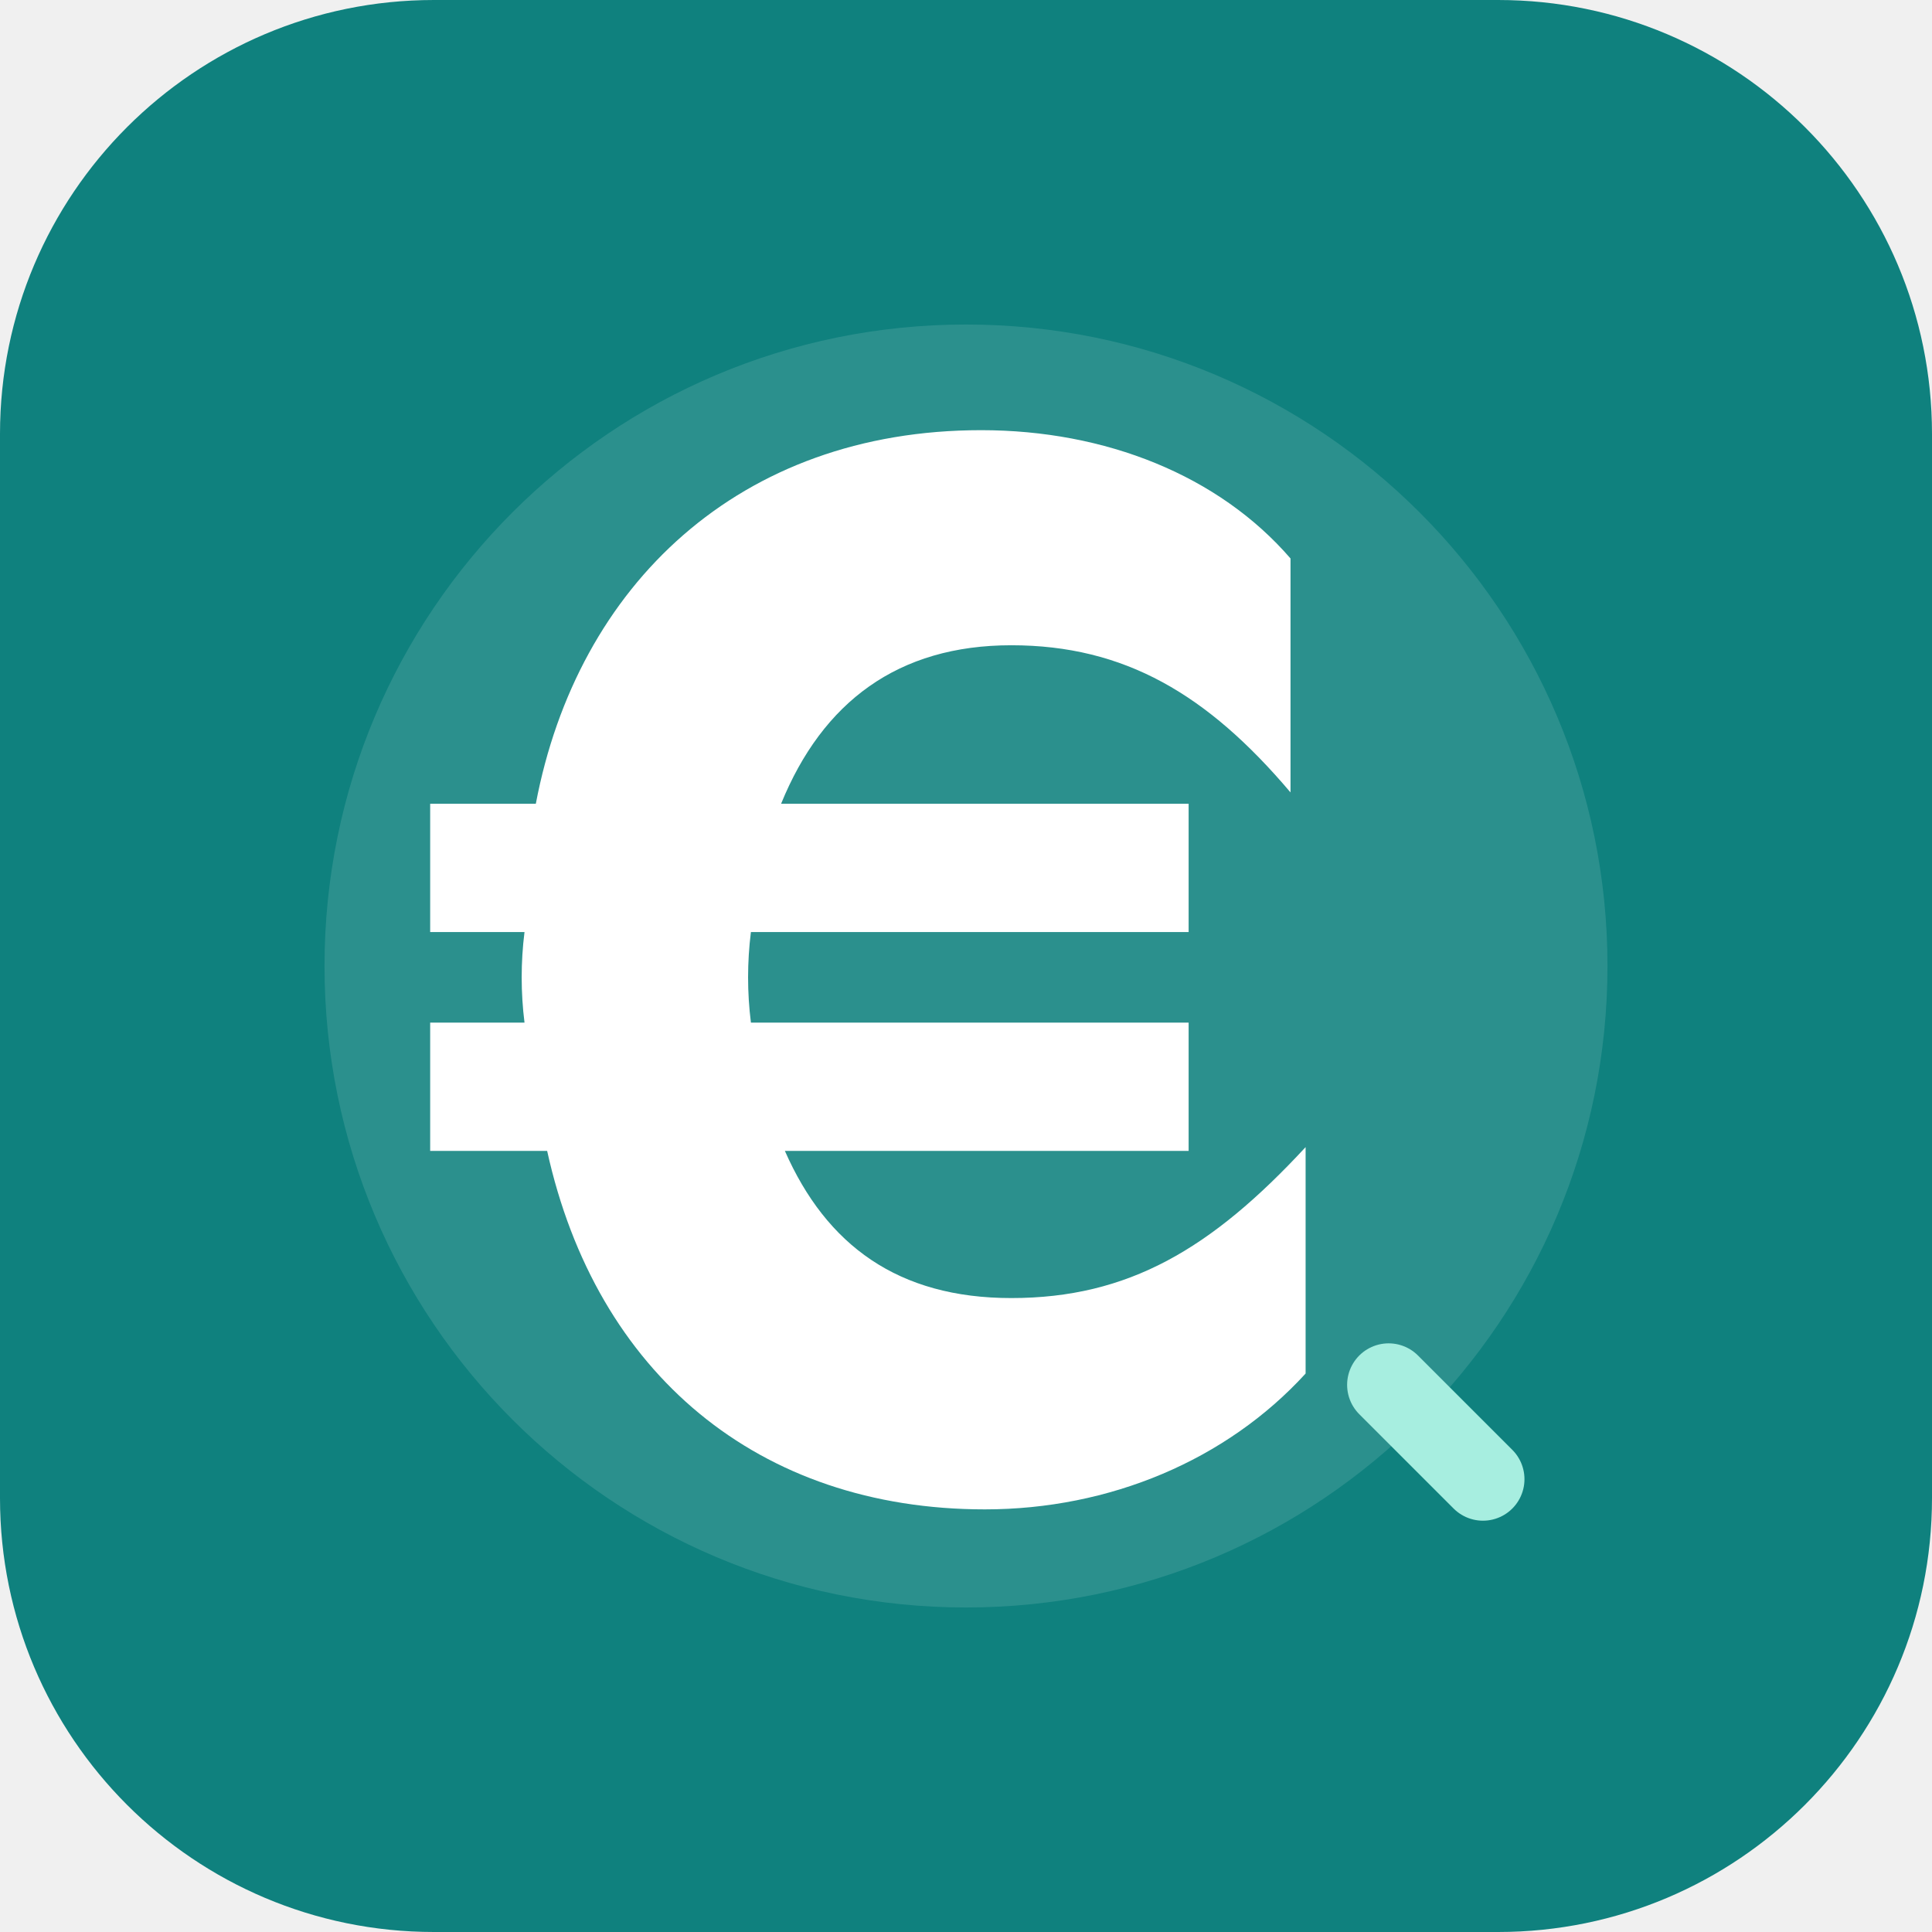
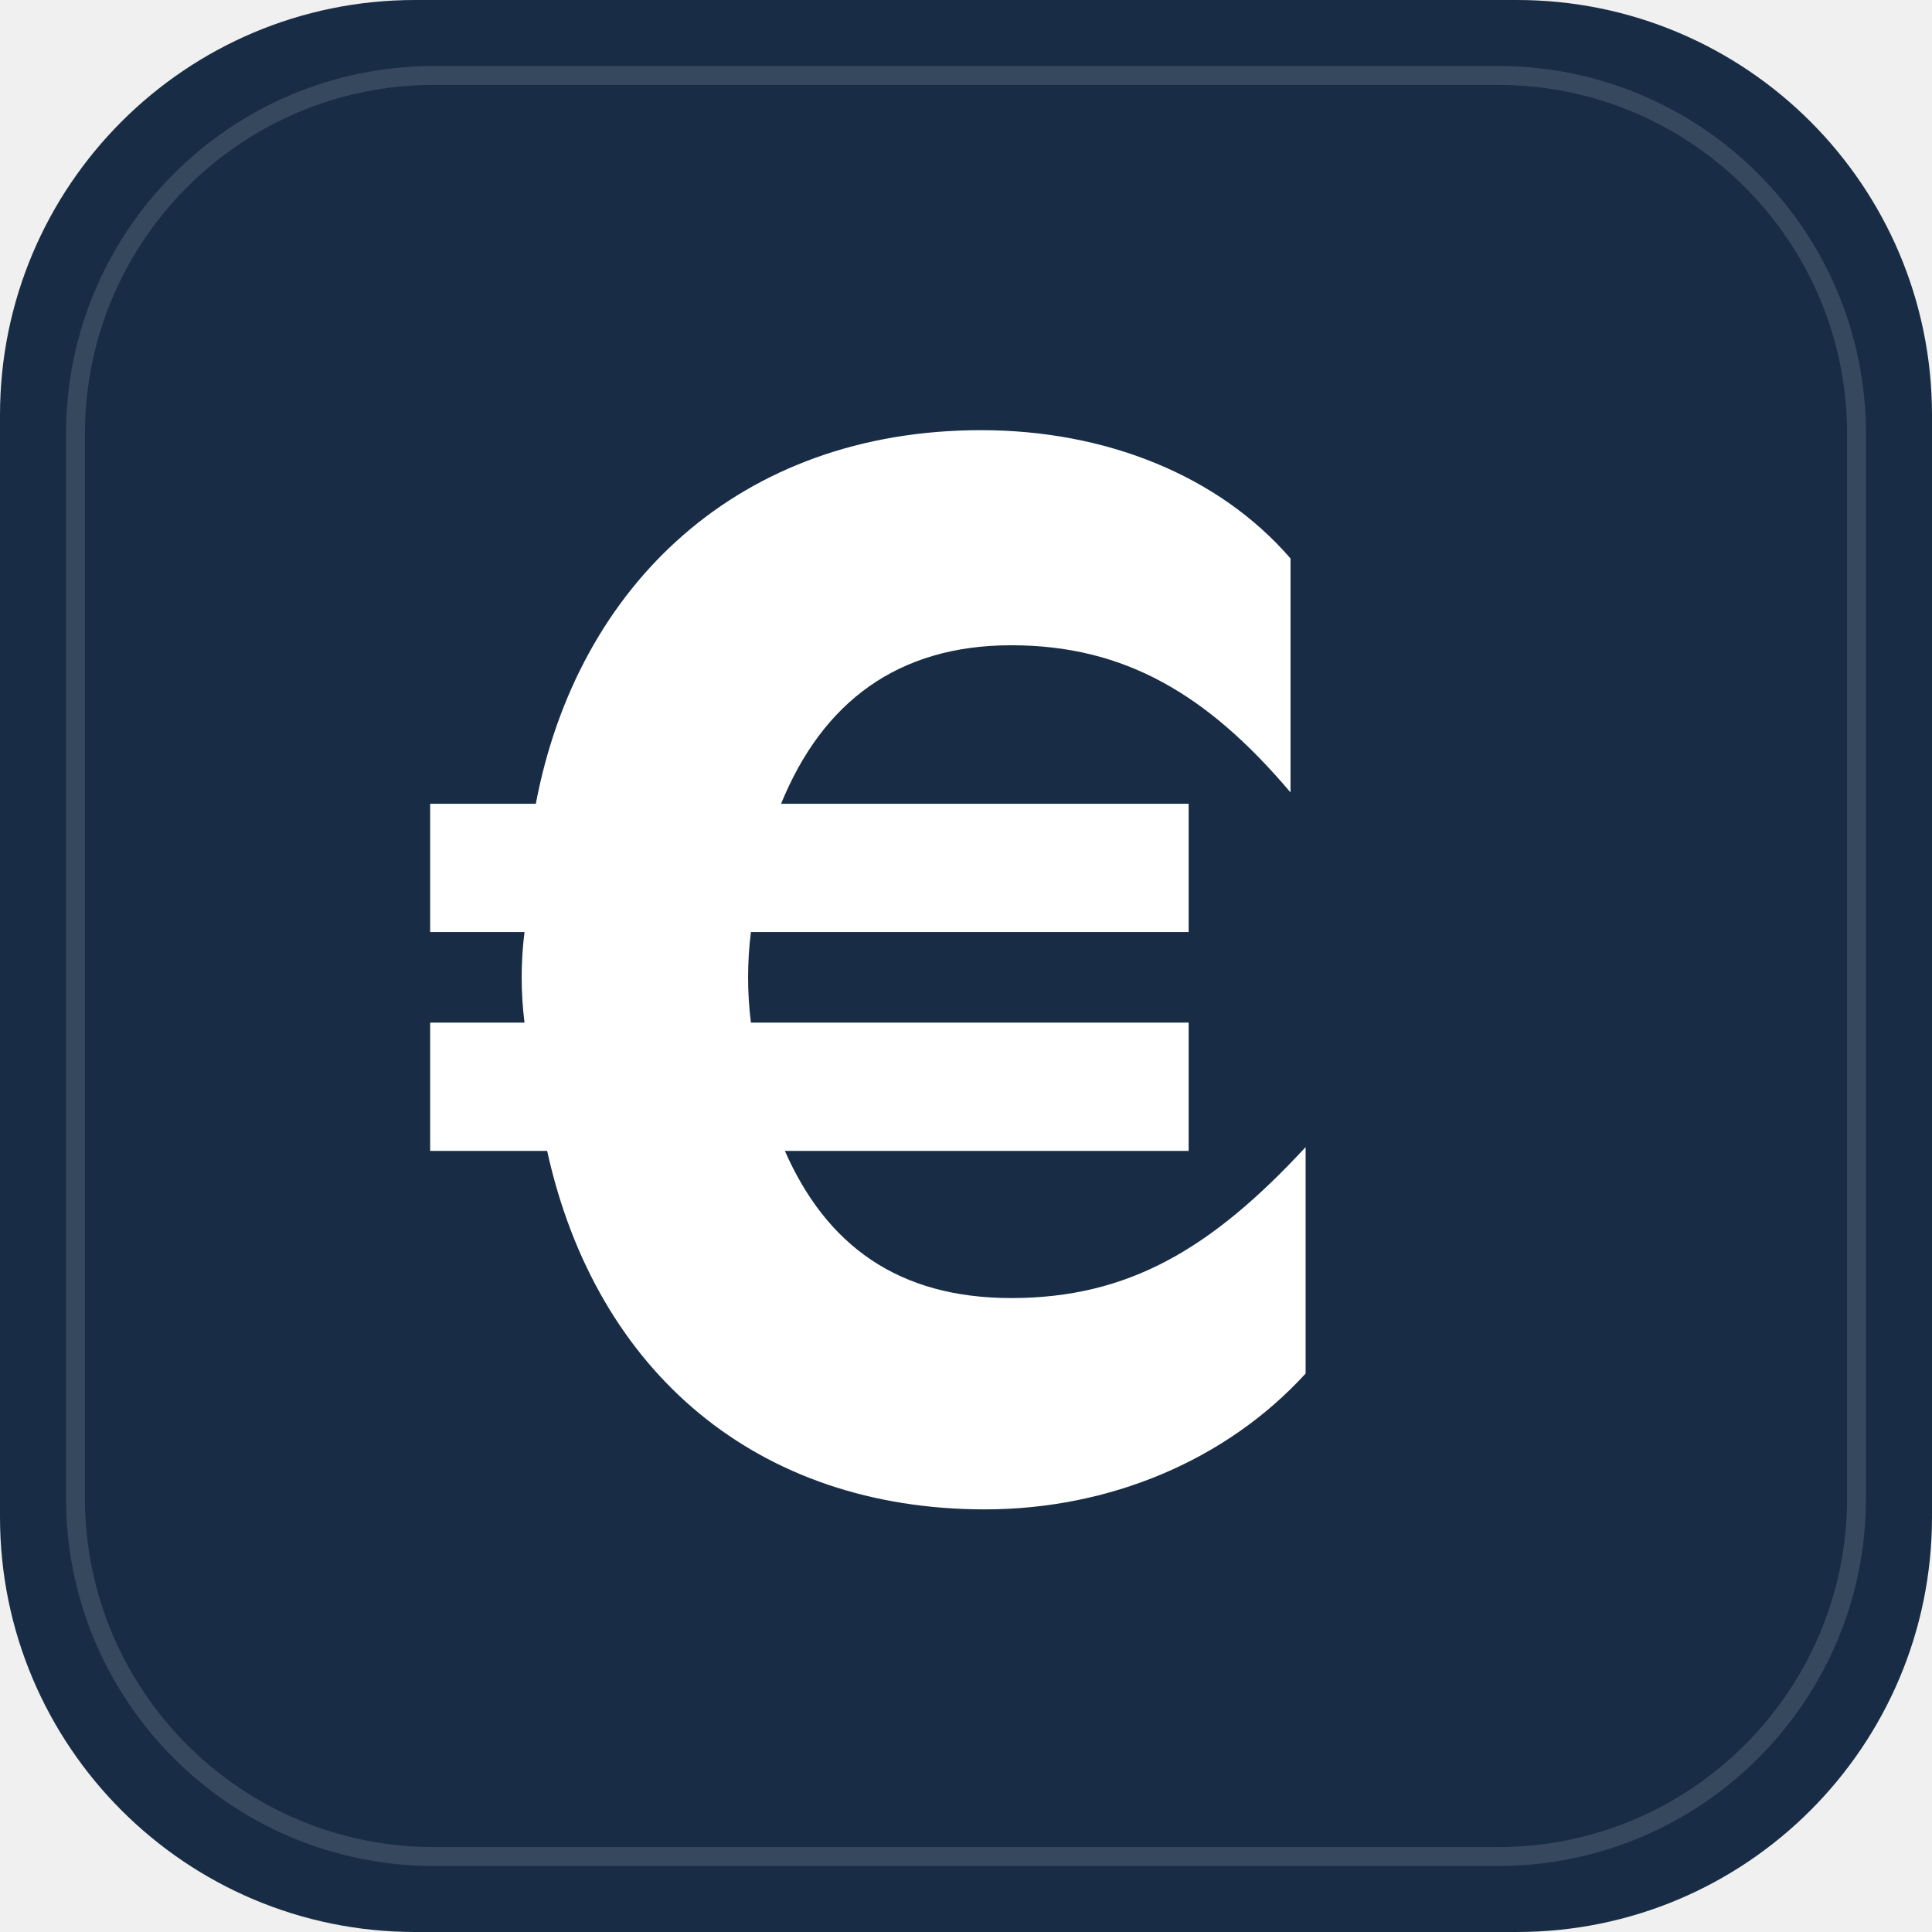
<svg xmlns="http://www.w3.org/2000/svg" width="512" height="512" viewBox="0 0 512 512">
-   <rect width="512" height="512" rx="115" fill="#0f817e" />
-   <circle cx="256" cy="256" r="170" fill="#ffffff" opacity=".12" />
-   <path d="M342 148c-19-22-49-34-82-34-64 0-107 41-118 99h-28v34h25c-1 8-1 16 0 24h-25v34h31c13 59 56 95 116 95 33 0 64-13 85-36v-60c-25 27-47 40-78 40-30 0-49-14-60-39h107v-34H199c-1-8-1-16 0-24h116v-34H207c11-27 31-42 61-42 30 0 52 13 74 39z" fill="#ffffff" />
-   <path d="M368 367l25 25" stroke="#a7eee0" stroke-width="22" stroke-linecap="round" />
+   <rect width="512" height="512" rx="110" fill="#182d45" />
+   <rect x="20" y="20" width="472" height="472" rx="95" fill="none" stroke="#ffffff" stroke-opacity=".13" stroke-width="5" />
+   <path d="M342 148c-19-22-49-34-82-34-64 0-107 41-118 99h-28v34h25c-1 8-1 16 0 24h-25v34h31c13 59 56 95 116 95 33 0 64-13 85-36v-60c-25 27-47 40-78 40-30 0-49-14-60-39h107v-34H199c-1-8-1-16 0-24h116v-34H207c11-27 31-42 61-42 30 0 52 13 74 39z" fill="#fff" />
</svg>
